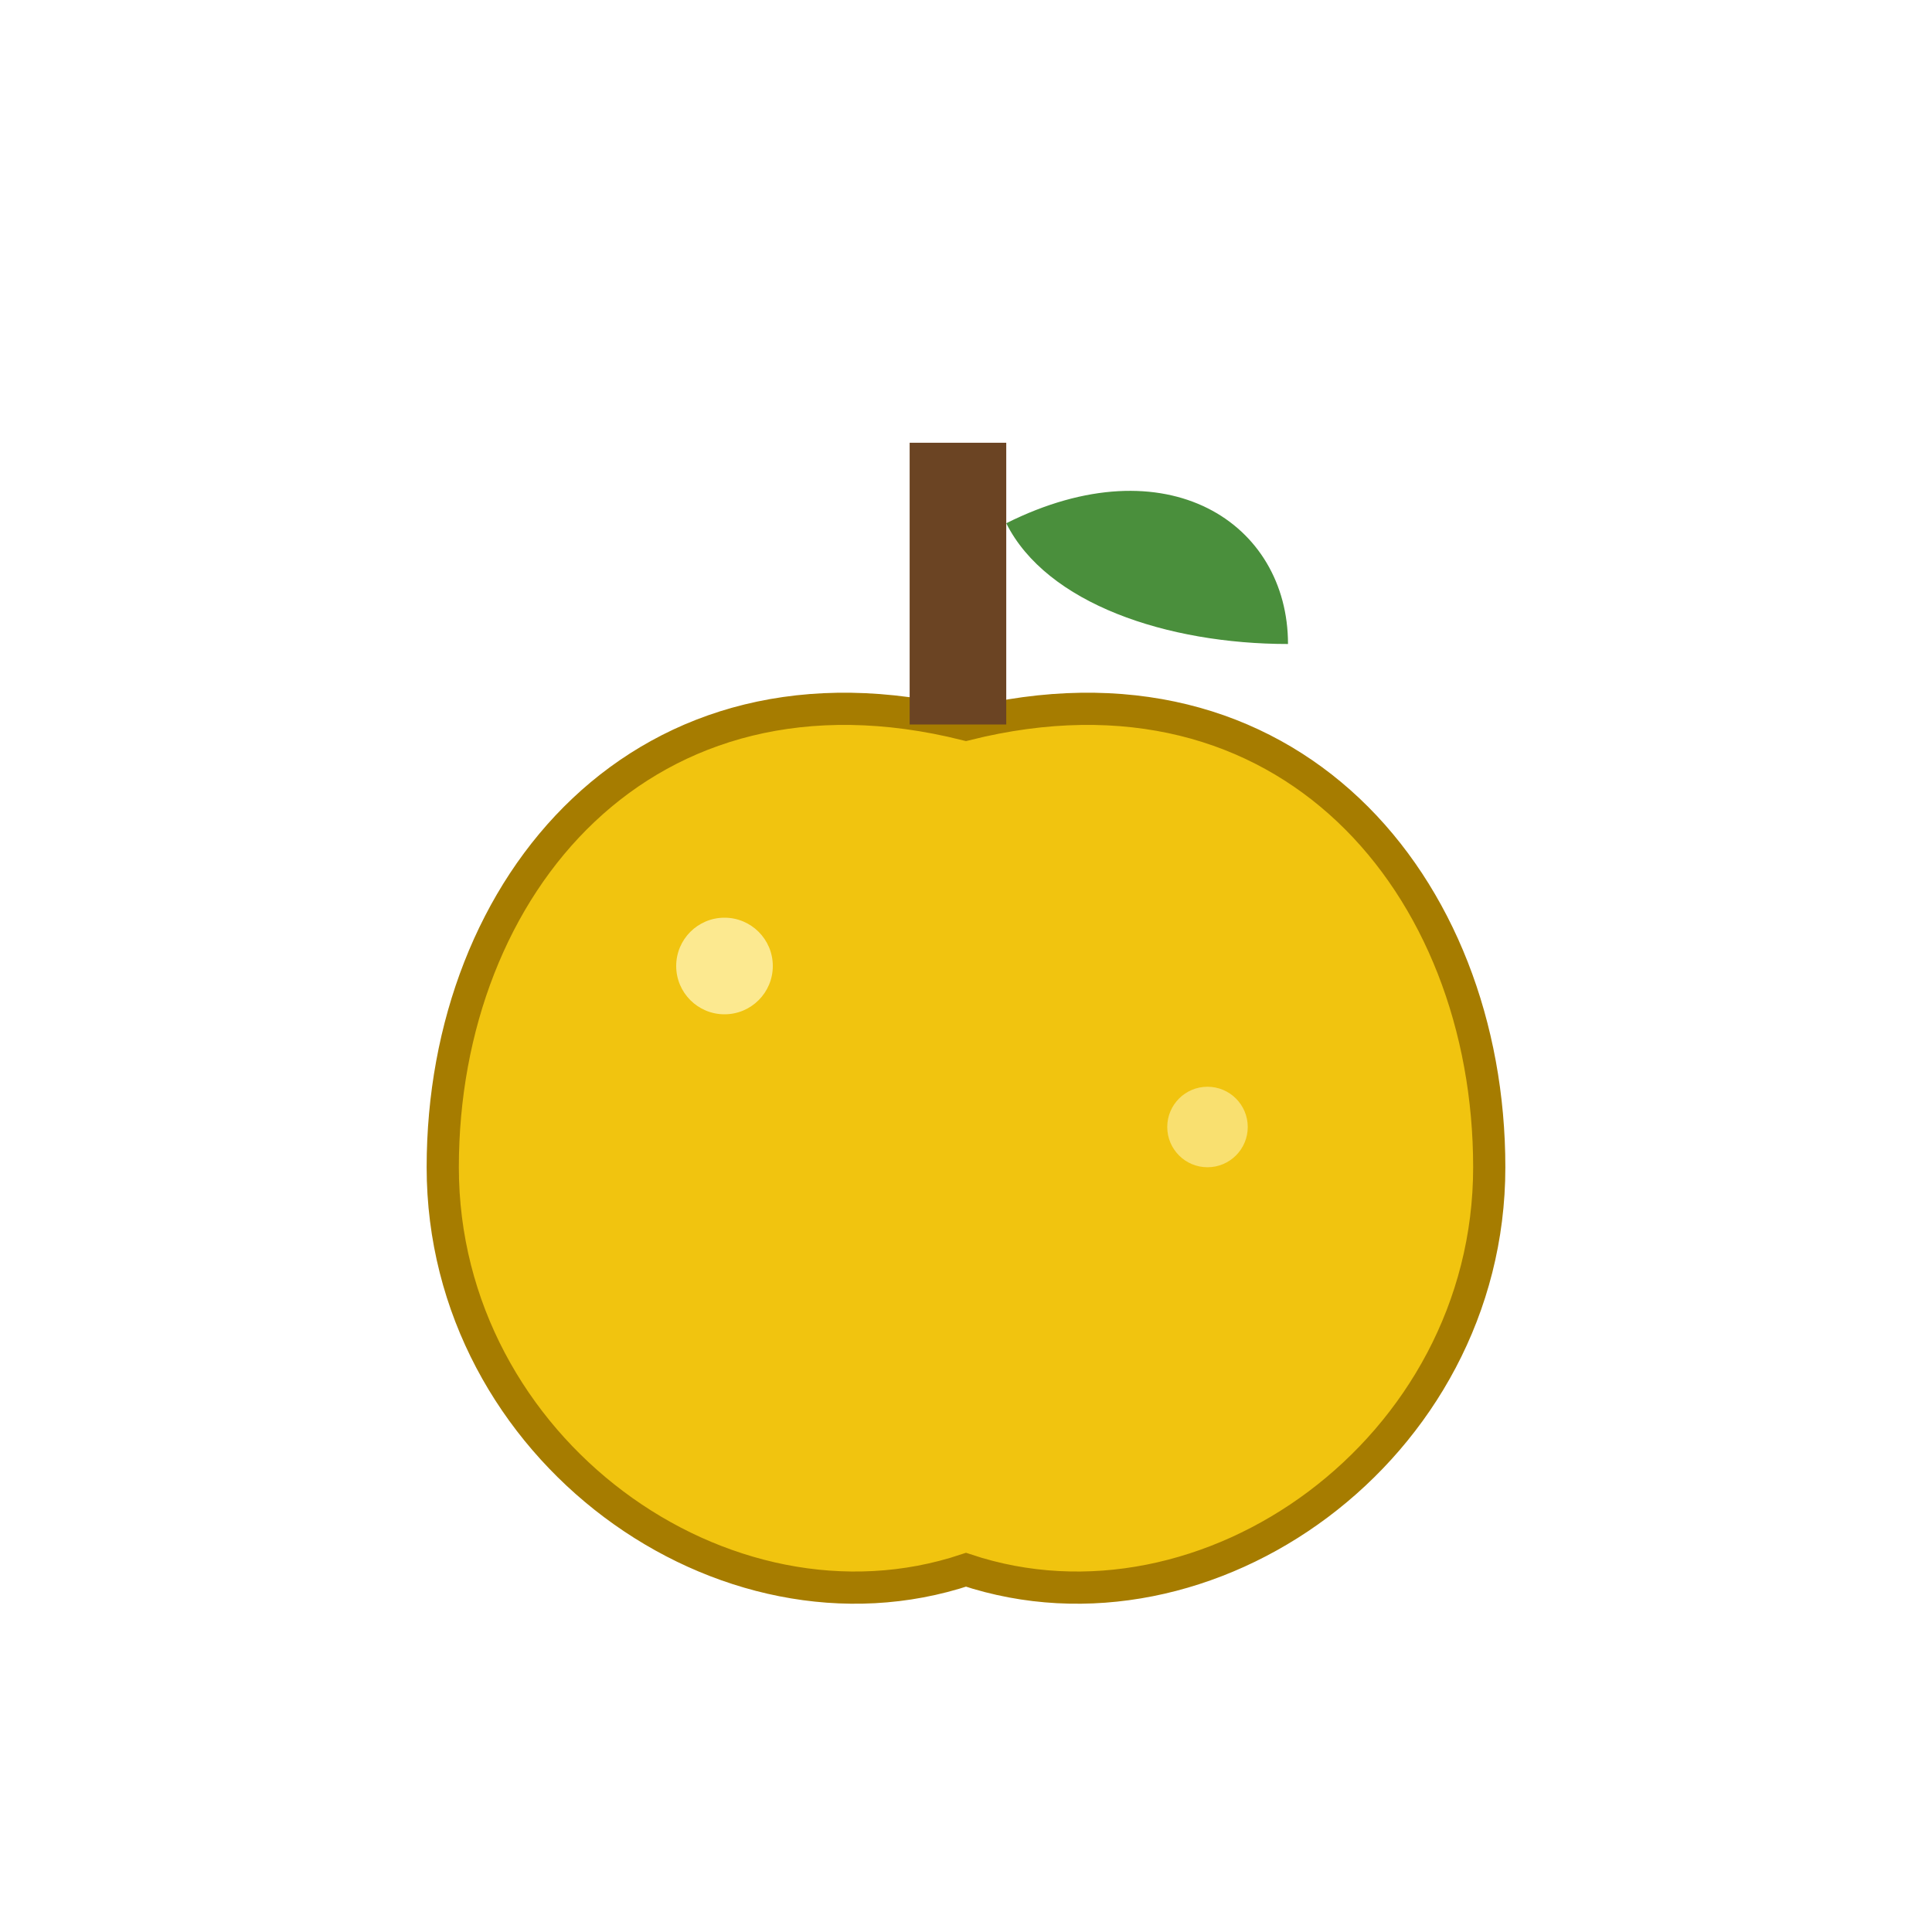
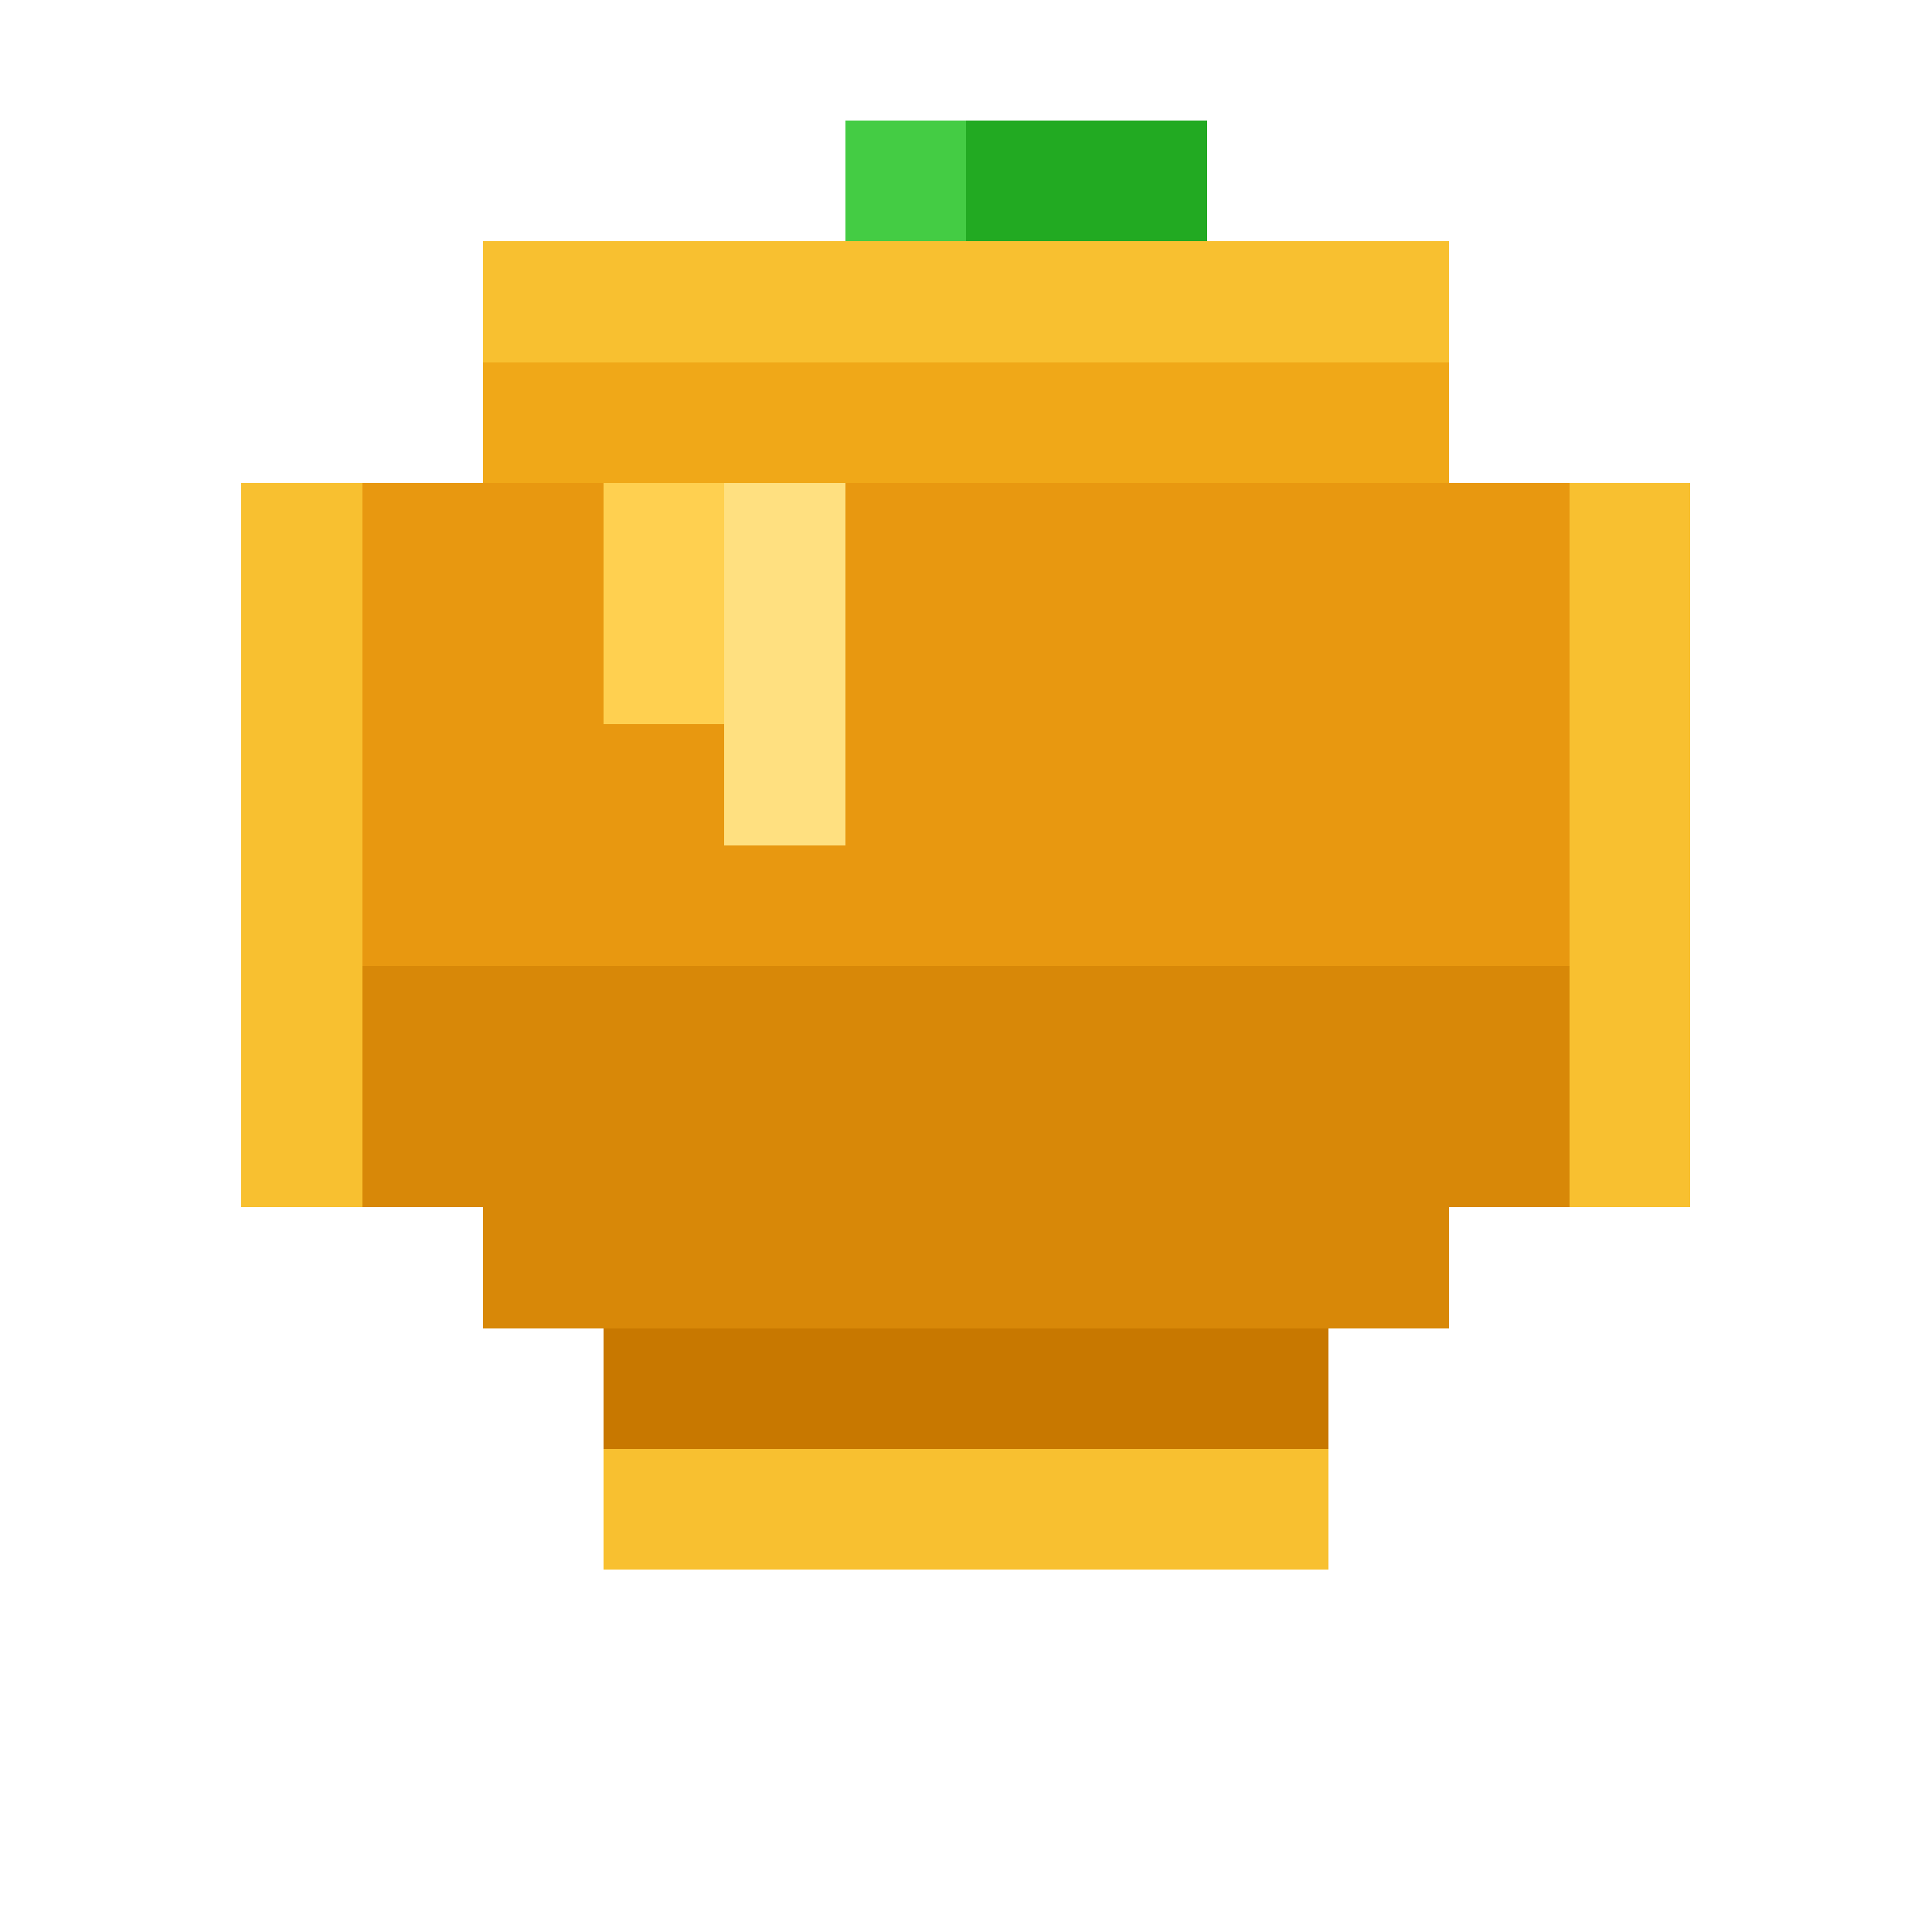
- <svg xmlns="http://www.w3.org/2000/svg" width="48" height="48" viewBox="0 0 240 240">
-   <path d="M120 90 C80 80 55 110 55 145 C55 180 90 205 120 195 C150 205 185 180 185 145 C185 110 160 80 120 90 Z" fill="#f1c40f" stroke="#a67c00" stroke-width="4" />
-   <rect x="113" y="55" width="12" height="35" fill="#6b4423" />
-   <path d="M125 65 C145 55 160 65 160 80 C145 80 130 75 125 65 Z" fill="#4a8f3c" />
-   <circle cx="90" cy="120" r="6" fill="#fff3b0" opacity="0.8" />
-   <circle cx="150" cy="140" r="5" fill="#fff3b0" opacity="0.6" />
+ <svg xmlns="http://www.w3.org/2000/svg" viewBox="0 0 32 32" width="32" height="32" shape-rendering="crispEdges">
+   <rect x="14" y="2" width="4" height="2" fill="#44cc44" />
+   <rect x="16" y="2" width="4" height="2" fill="#22aa22" />
+   <rect x="10" y="4" width="12" height="2" fill="#f0a818" />
+   <rect x="8" y="6" width="16" height="2" fill="#f0a818" />
+   <rect x="6" y="8" width="20" height="2" fill="#e89810" />
+   <rect x="6" y="10" width="20" height="2" fill="#e89810" />
+   <rect x="6" y="12" width="20" height="2" fill="#e89810" />
+   <rect x="6" y="14" width="20" height="2" fill="#e89810" />
+   <rect x="6" y="16" width="20" height="2" fill="#d88808" />
+   <rect x="6" y="18" width="20" height="2" fill="#d88808" />
+   <rect x="8" y="20" width="16" height="2" fill="#d88808" />
+   <rect x="10" y="22" width="12" height="2" fill="#c87800" />
+   <rect x="12" y="24" width="8" height="2" fill="#c87800" />
+   <rect x="14" y="4" width="4" height="2" fill="#c87800" />
+   <rect x="10" y="8" width="4" height="4" fill="#ffd050" />
+   <rect x="12" y="8" width="2" height="6" fill="#ffe080" />
+   <rect x="4" y="8" width="2" height="12" fill="#f8c030" />
+   <rect x="26" y="8" width="2" height="12" fill="#f8c030" />
+   <rect x="8" y="4" width="16" height="2" fill="#f8c030" />
+   <rect x="10" y="24" width="12" height="2" fill="#f8c030" />
</svg>
